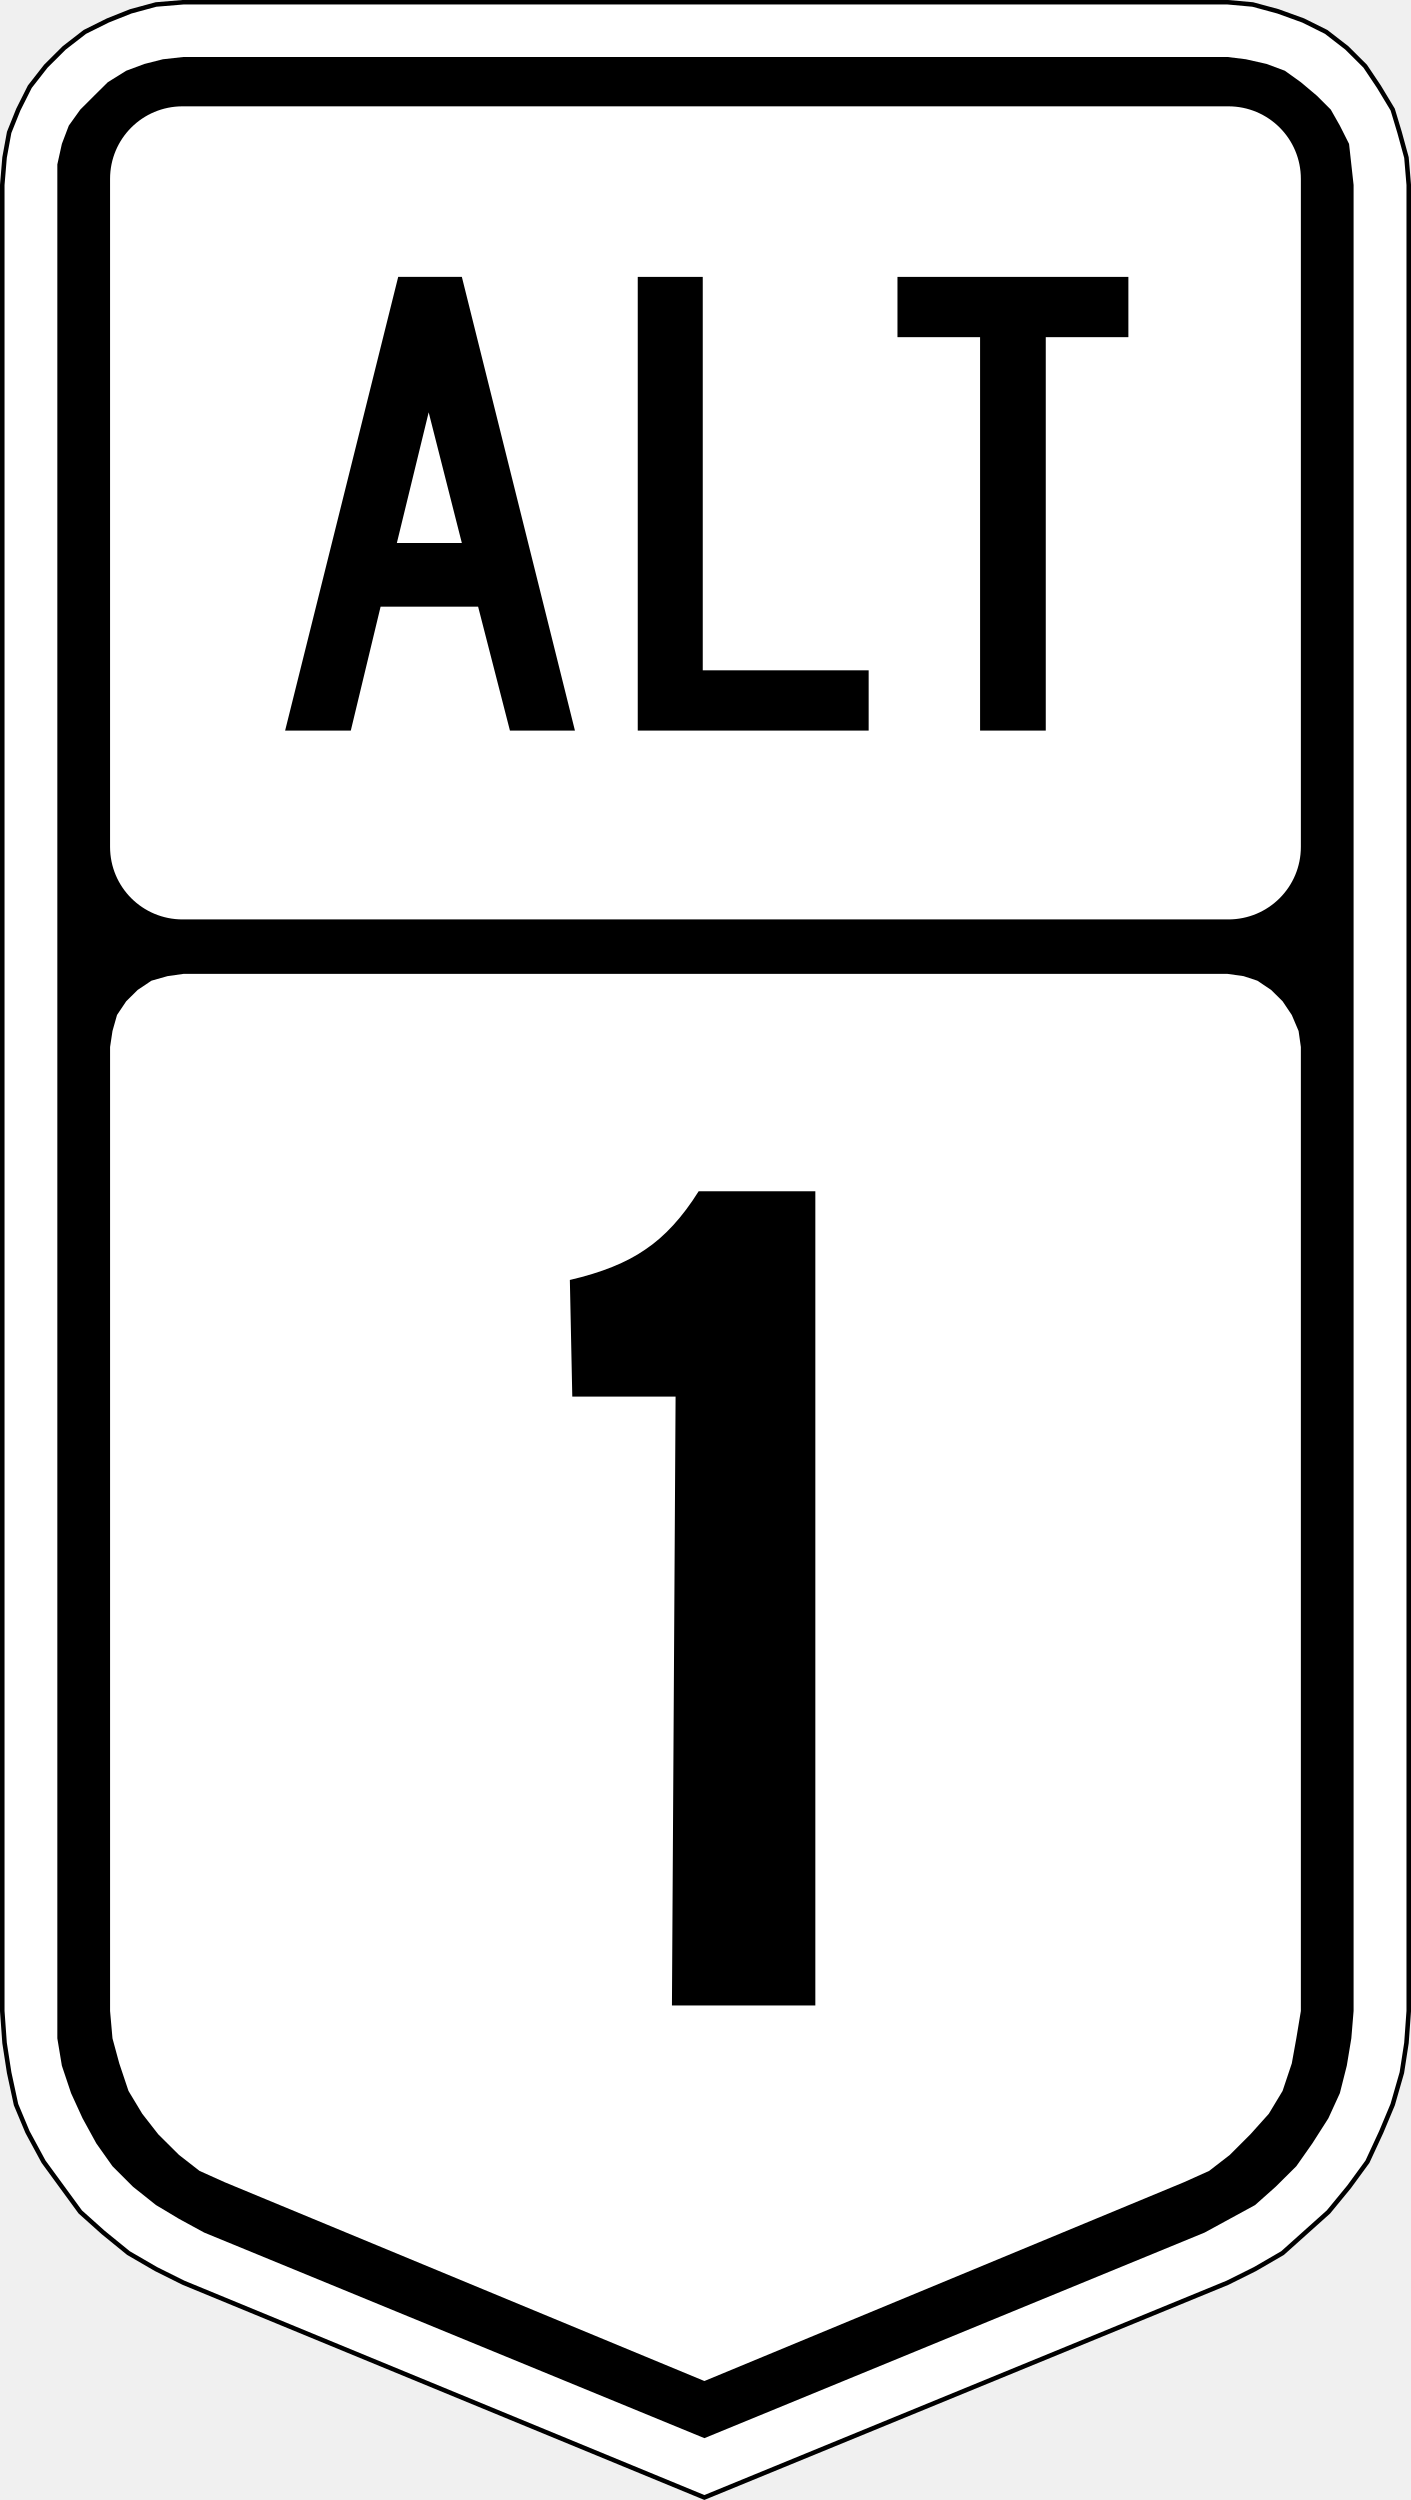
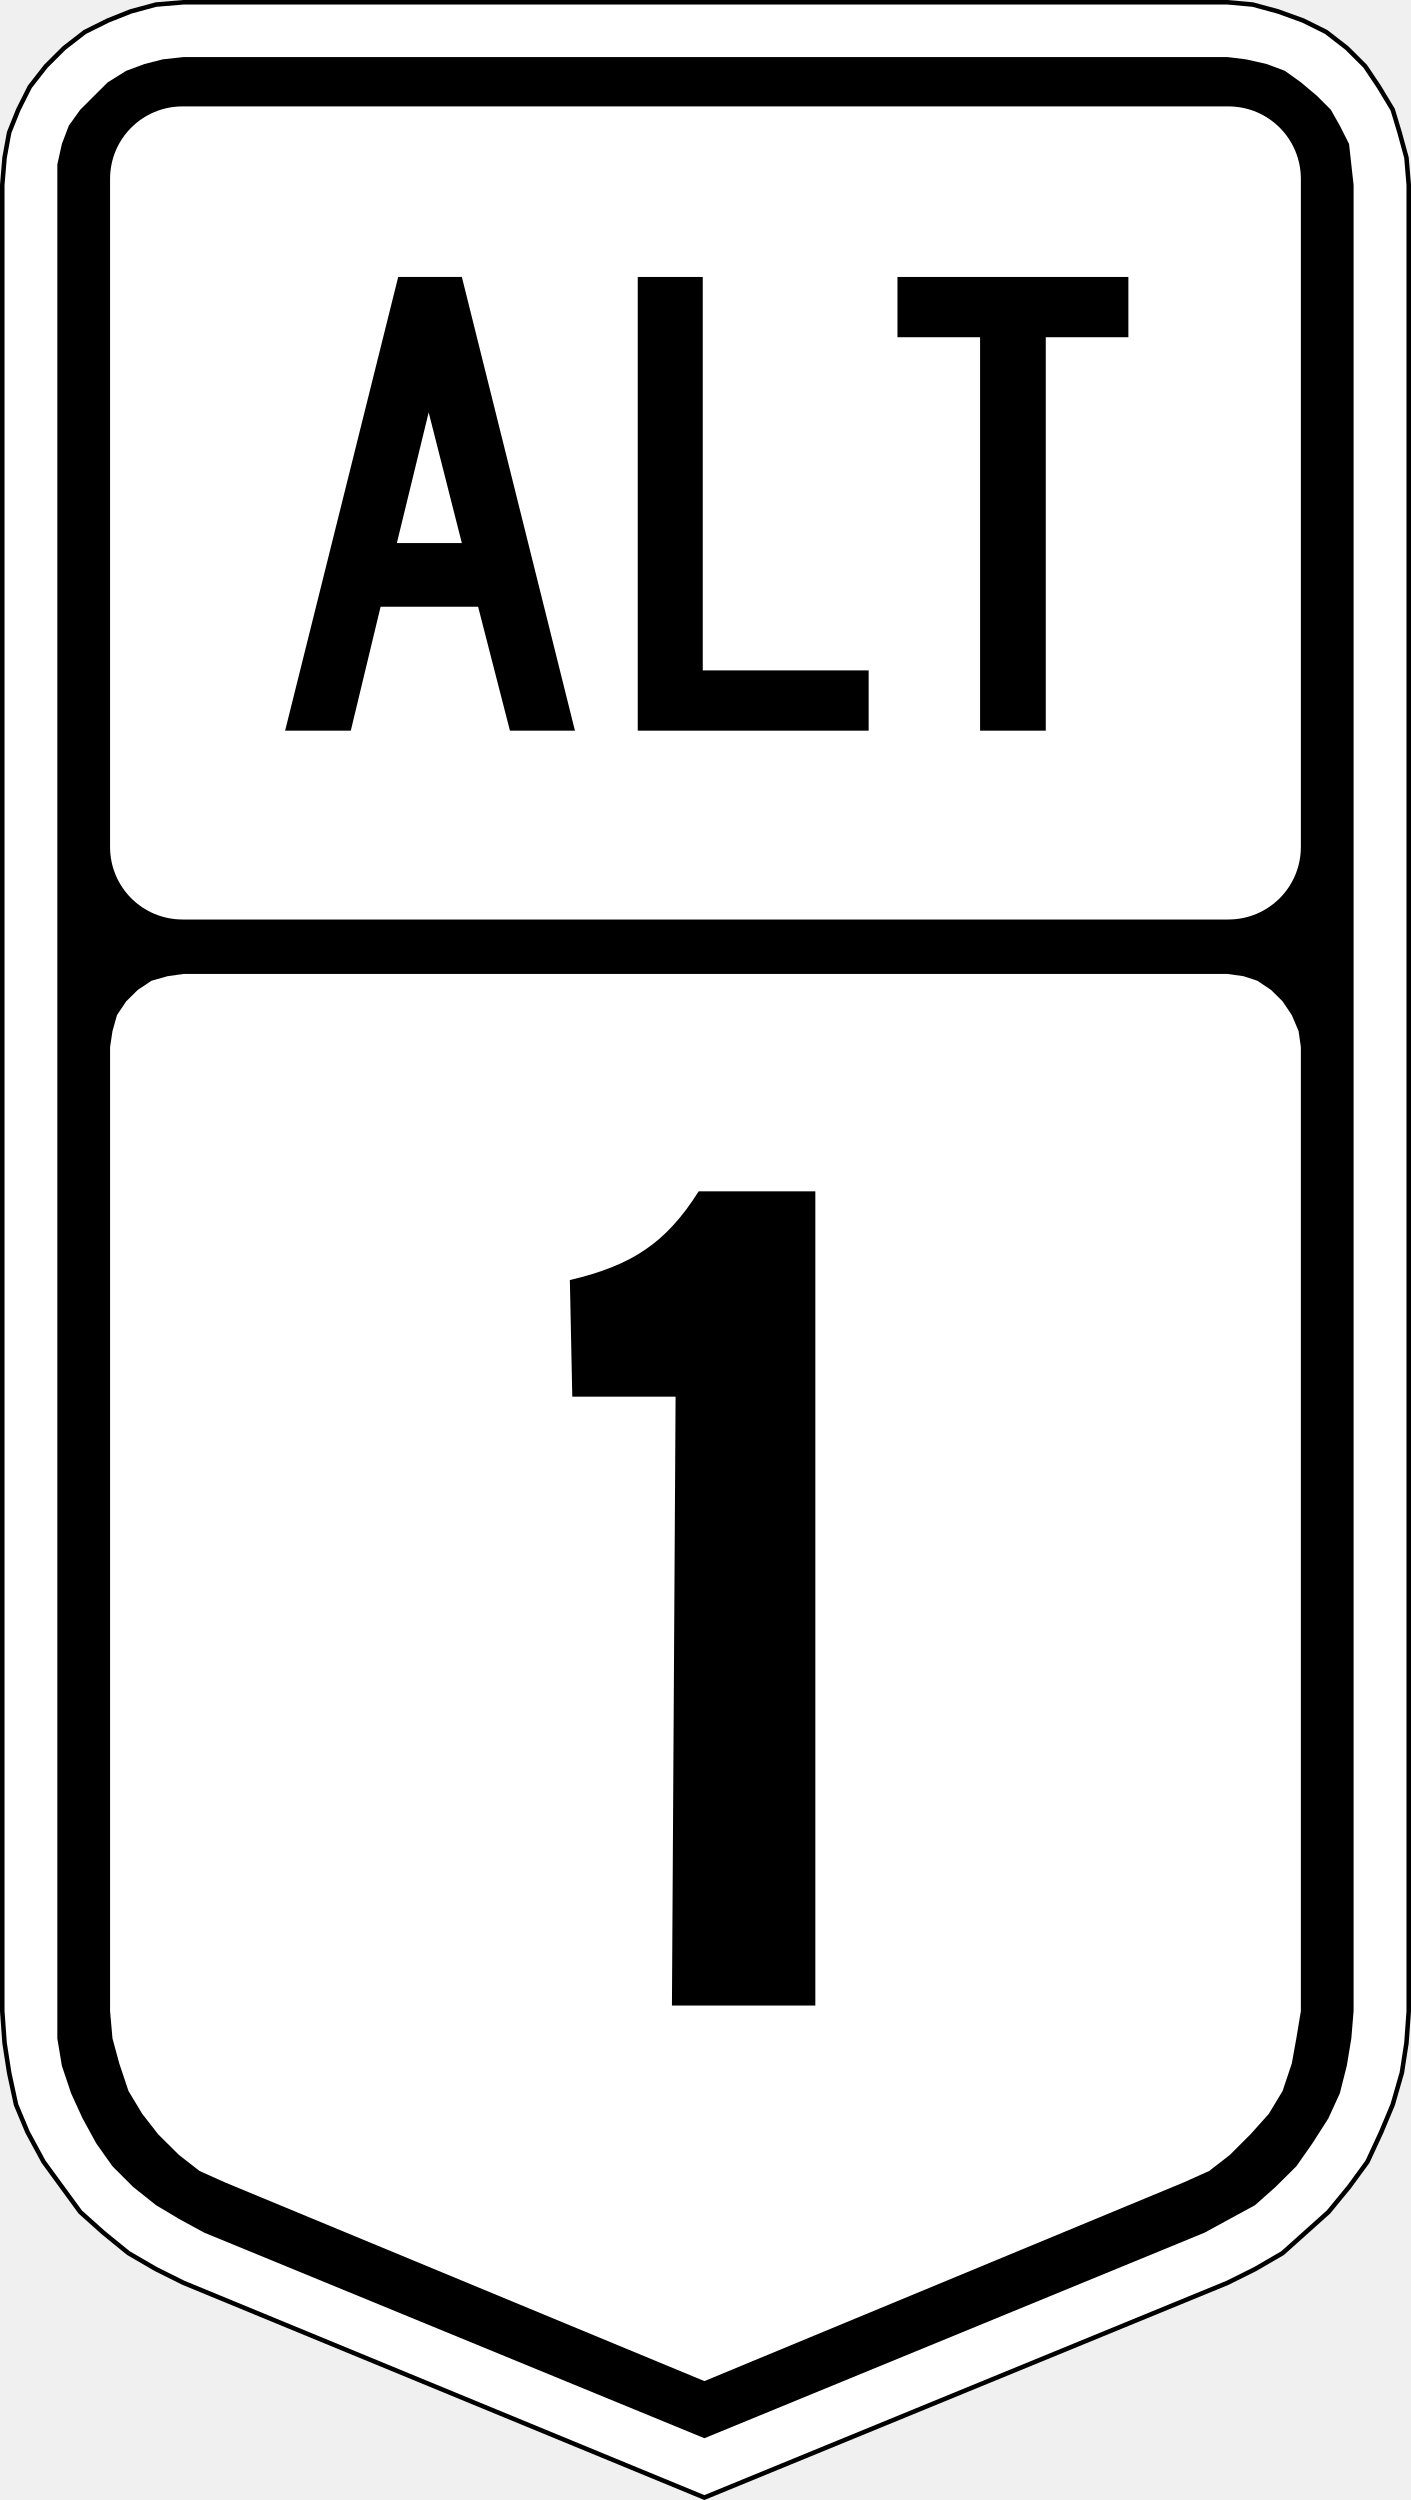
- <svg xmlns="http://www.w3.org/2000/svg" version="1.1" width="311" height="551.031" id="svg13355">
+ <svg xmlns="http://www.w3.org/2000/svg" version="1.1" width="311" height="551.031" viewBox="0 0 311 551" id="svg13355">
  <defs id="defs13357">
    <clipPath id="clipPath4371">
      <path d="m 594,5584 0,-1114 1682,0 0,1114 -1682,0 z" id="path4373" />
    </clipPath>
  </defs>
  <path d="m 40.452,0.486 -6.069,0.504 -5.563,1.51 -5.057,2.014 -5.057,2.517 -4.551,3.524 -4.046,4.028 -3.54,4.531 -2.529,5.035 -2.023,5.035 -1.011,5.538 -0.506,6.042 -2.5e-4,402.473 0.506,7.049 1.011,6.545 1.517,7.049 2.529,6.042 3.54,6.545 4.046,5.538 4.046,5.538 5.057,4.531 5.563,4.531 6.069,3.524 6.069,3.021 114.798,47.328 115.303,-47.328 6.069,-3.021 6.069,-3.524 5.057,-4.531 5.057,-4.531 4.551,-5.538 4.046,-5.538 3.034,-6.545 2.529,-6.042 2.023,-7.049 1.011,-6.545 0.506,-7.049 2.5e-4,-402.473 -0.506,-6.042 -1.517,-5.538 -1.517,-5.035 -3.034,-5.035 -3.034,-4.531 -4.046,-4.028 -4.551,-3.524 -5.057,-2.517 -5.563,-2.014 -5.563,-1.51 -5.563,-0.503 z" id="path4463" style="fill:#ffffff;fill-opacity:1;stroke:#000000;stroke-opacity:1" />
  <path d="m 40.446,12.56 -4.531,0.5 -4.062,1.031 -4.031,1.5 -4.062,2.531 -3.031,3 -3.031,3.031 -2.531,3.531 -1.531,4.031 -1,4.531 0,4.531 0,402.469 0,6.031 1,6.031 2.031,6.062 2.531,5.531 3.031,5.531 3.562,5.031 4.531,4.531 5.062,4.031 5.062,3.031 5.562,3.031 110.25,45.312 110.25,-45.312 5.562,-3.031 5.562,-3.031 4.531,-4.031 4.562,-4.531 3.531,-5.031 3.531,-5.531 2.531,-5.531 1.531,-6.062 1,-6.031 0.5,-6.031 0,-402.469 -0.5,-4.531 -0.5,-4.531 -2.031,-4.031 -2,-3.531 -3.031,-3.031 -3.562,-3 -3.531,-2.531 -4.031,-1.5 -4.562,-1.031 -4.062,-0.5 z m -0.188,10.875 230.469,0 c 8.864,0 16,7.136 16,16 l 0,147.219 c 0,8.864 -7.136,16 -16,16 l -230.469,-2.5e-4 c -8.864,-1e-5 -16,-7.136 -16,-16 l 0,-147.219 c 0,-8.864 7.136,-16 16,-16 z m 0.188,191.219 230.094,0 3.562,0.5 3.031,1 3.031,2.031 2.531,2.5 2.031,3.031 1.5,3.531 0.5,3.531 0,212.469 -1,6.031 -1,5.531 -2.031,6.062 -3.031,5.031 -4.062,4.531 -4.531,4.531 -4.562,3.531 -5.562,2.5 -105.688,43.812 -105.719,-43.812 -5.562,-2.5 -4.531,-3.531 -4.562,-4.531 -3.531,-4.531 -3.031,-5.031 -2.031,-6.062 -1.5,-5.531 -0.531,-6.031 0,-212.469 0.531,-3.531 1,-3.531 2.031,-3.031 2.531,-2.5 3.031,-2.031 3.531,-1 z" id="path4451" style="fill:#000000;fill-opacity:1;stroke:none" />
  <g id="text14575" style="font-size:267.857px;font-style:normal;font-variant:normal;font-weight:normal;font-stretch:normal;text-align:center;line-height:100%;letter-spacing:0px;word-spacing:0px;writing-mode:lr-tb;text-anchor:middle;fill:#000000;fill-opacity:1;stroke:none;font-family:Roadgeek 2005 Series C;-inkscape-font-specification:Roadgeek 2005 Series C">
    <path d="m 148.103,442.028 0.804,-134.196 -22.768,0 -0.536,-25.714 c 6.964,-1.607 12.5,-3.839 16.607,-6.696 4.286,-2.857 8.214,-7.143 11.786,-12.857 l 25.714,0 0,179.464 -31.607,0" id="path3940" style="font-family:Roadgeek 2005 Series E;-inkscape-font-specification:Roadgeek 2005 Series E" />
  </g>
  <g id="text3928" style="font-size:149.254px;font-style:normal;font-variant:normal;font-weight:normal;font-stretch:normal;text-align:start;line-height:100%;letter-spacing:0px;word-spacing:0px;writing-mode:lr-tb;text-anchor:start;fill:#000000;fill-opacity:1;stroke:none;font-family:Roadgeek 2005 Series C;-inkscape-font-specification:Roadgeek 2005 Series C">
    <path d="m 112.396,161.031 -7.015,-27.313 -21.493,0 -6.567,27.313 -14.478,0 24.925,-100 14.03,0 24.925,100 -14.328,0 m -17.91,-70.149 -7.015,28.806 14.328,0 -7.313,-28.806" id="path3933" style="fill:#000000" />
    <path d="m 140.568,161.031 0,-100 14.328,0 0,86.716 36.567,0 0,13.284 -50.896,0" id="path3935" style="fill:#000000" />
    <path d="m 230.5,74.315 0,86.716 -14.478,0 0,-86.716 -18.209,0 0,-13.284 50.896,0 0,13.284 -18.209,0" id="path3937" style="fill:#000000" />
  </g>
</svg>
